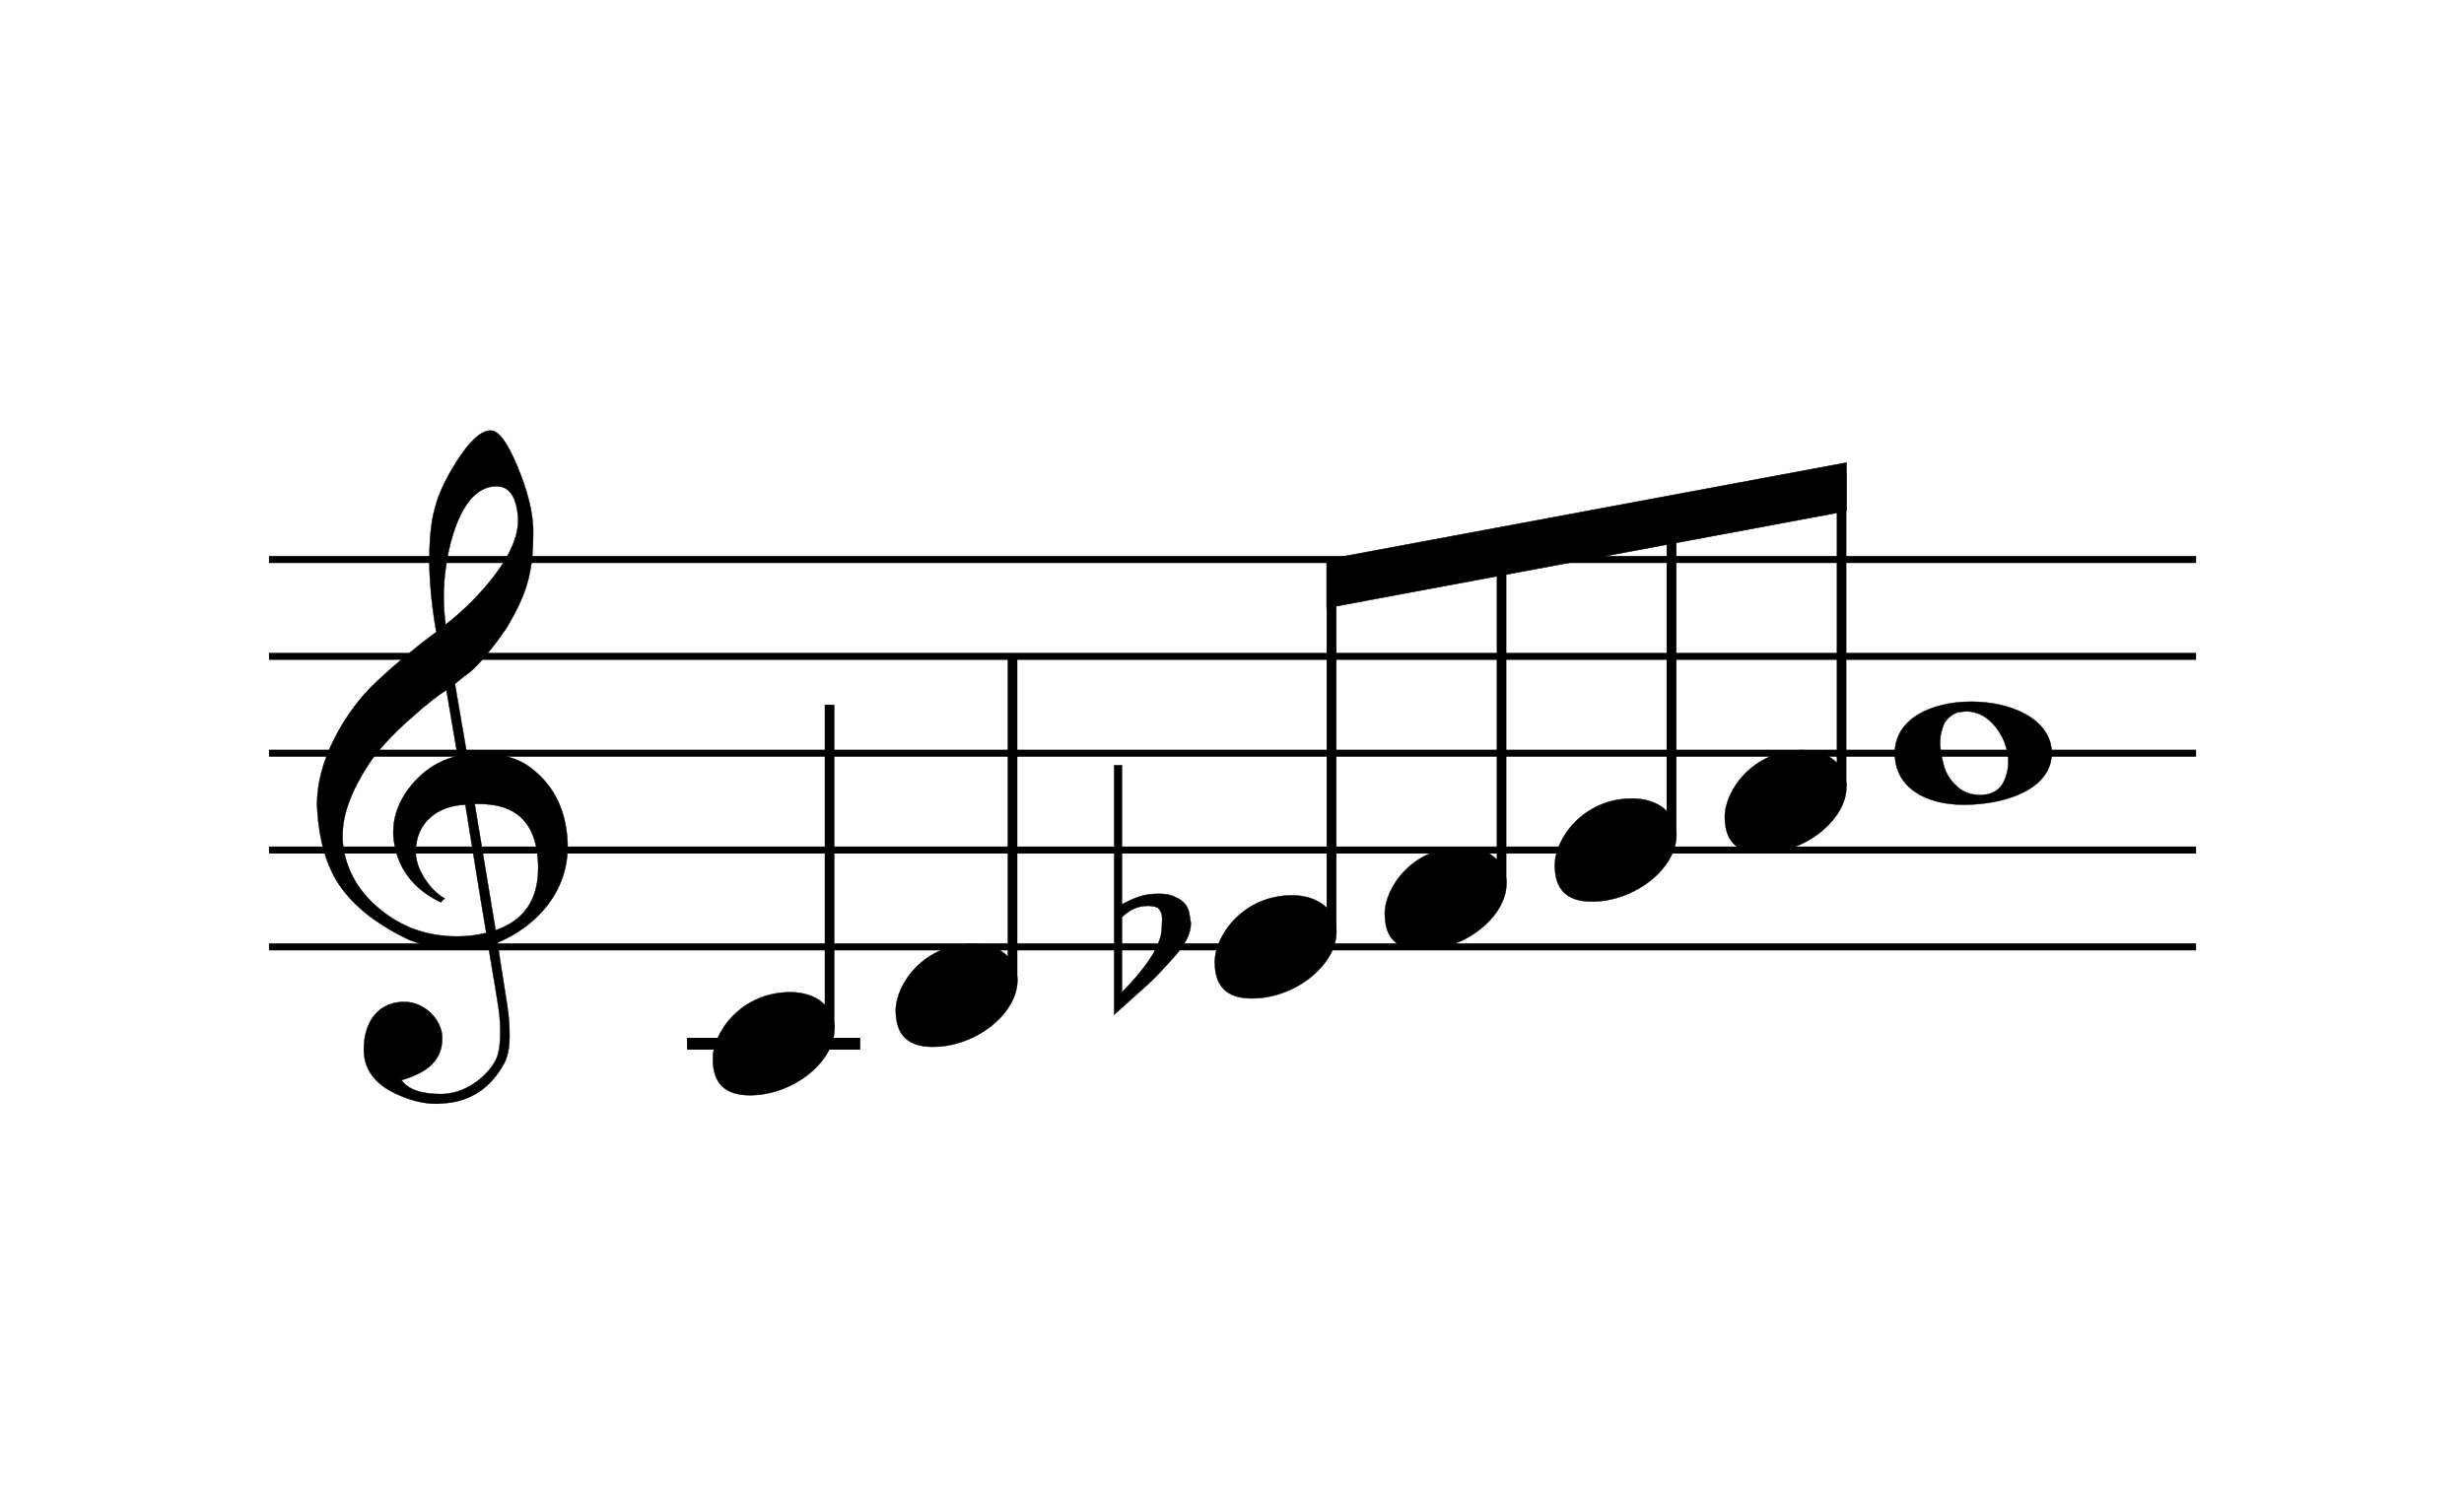
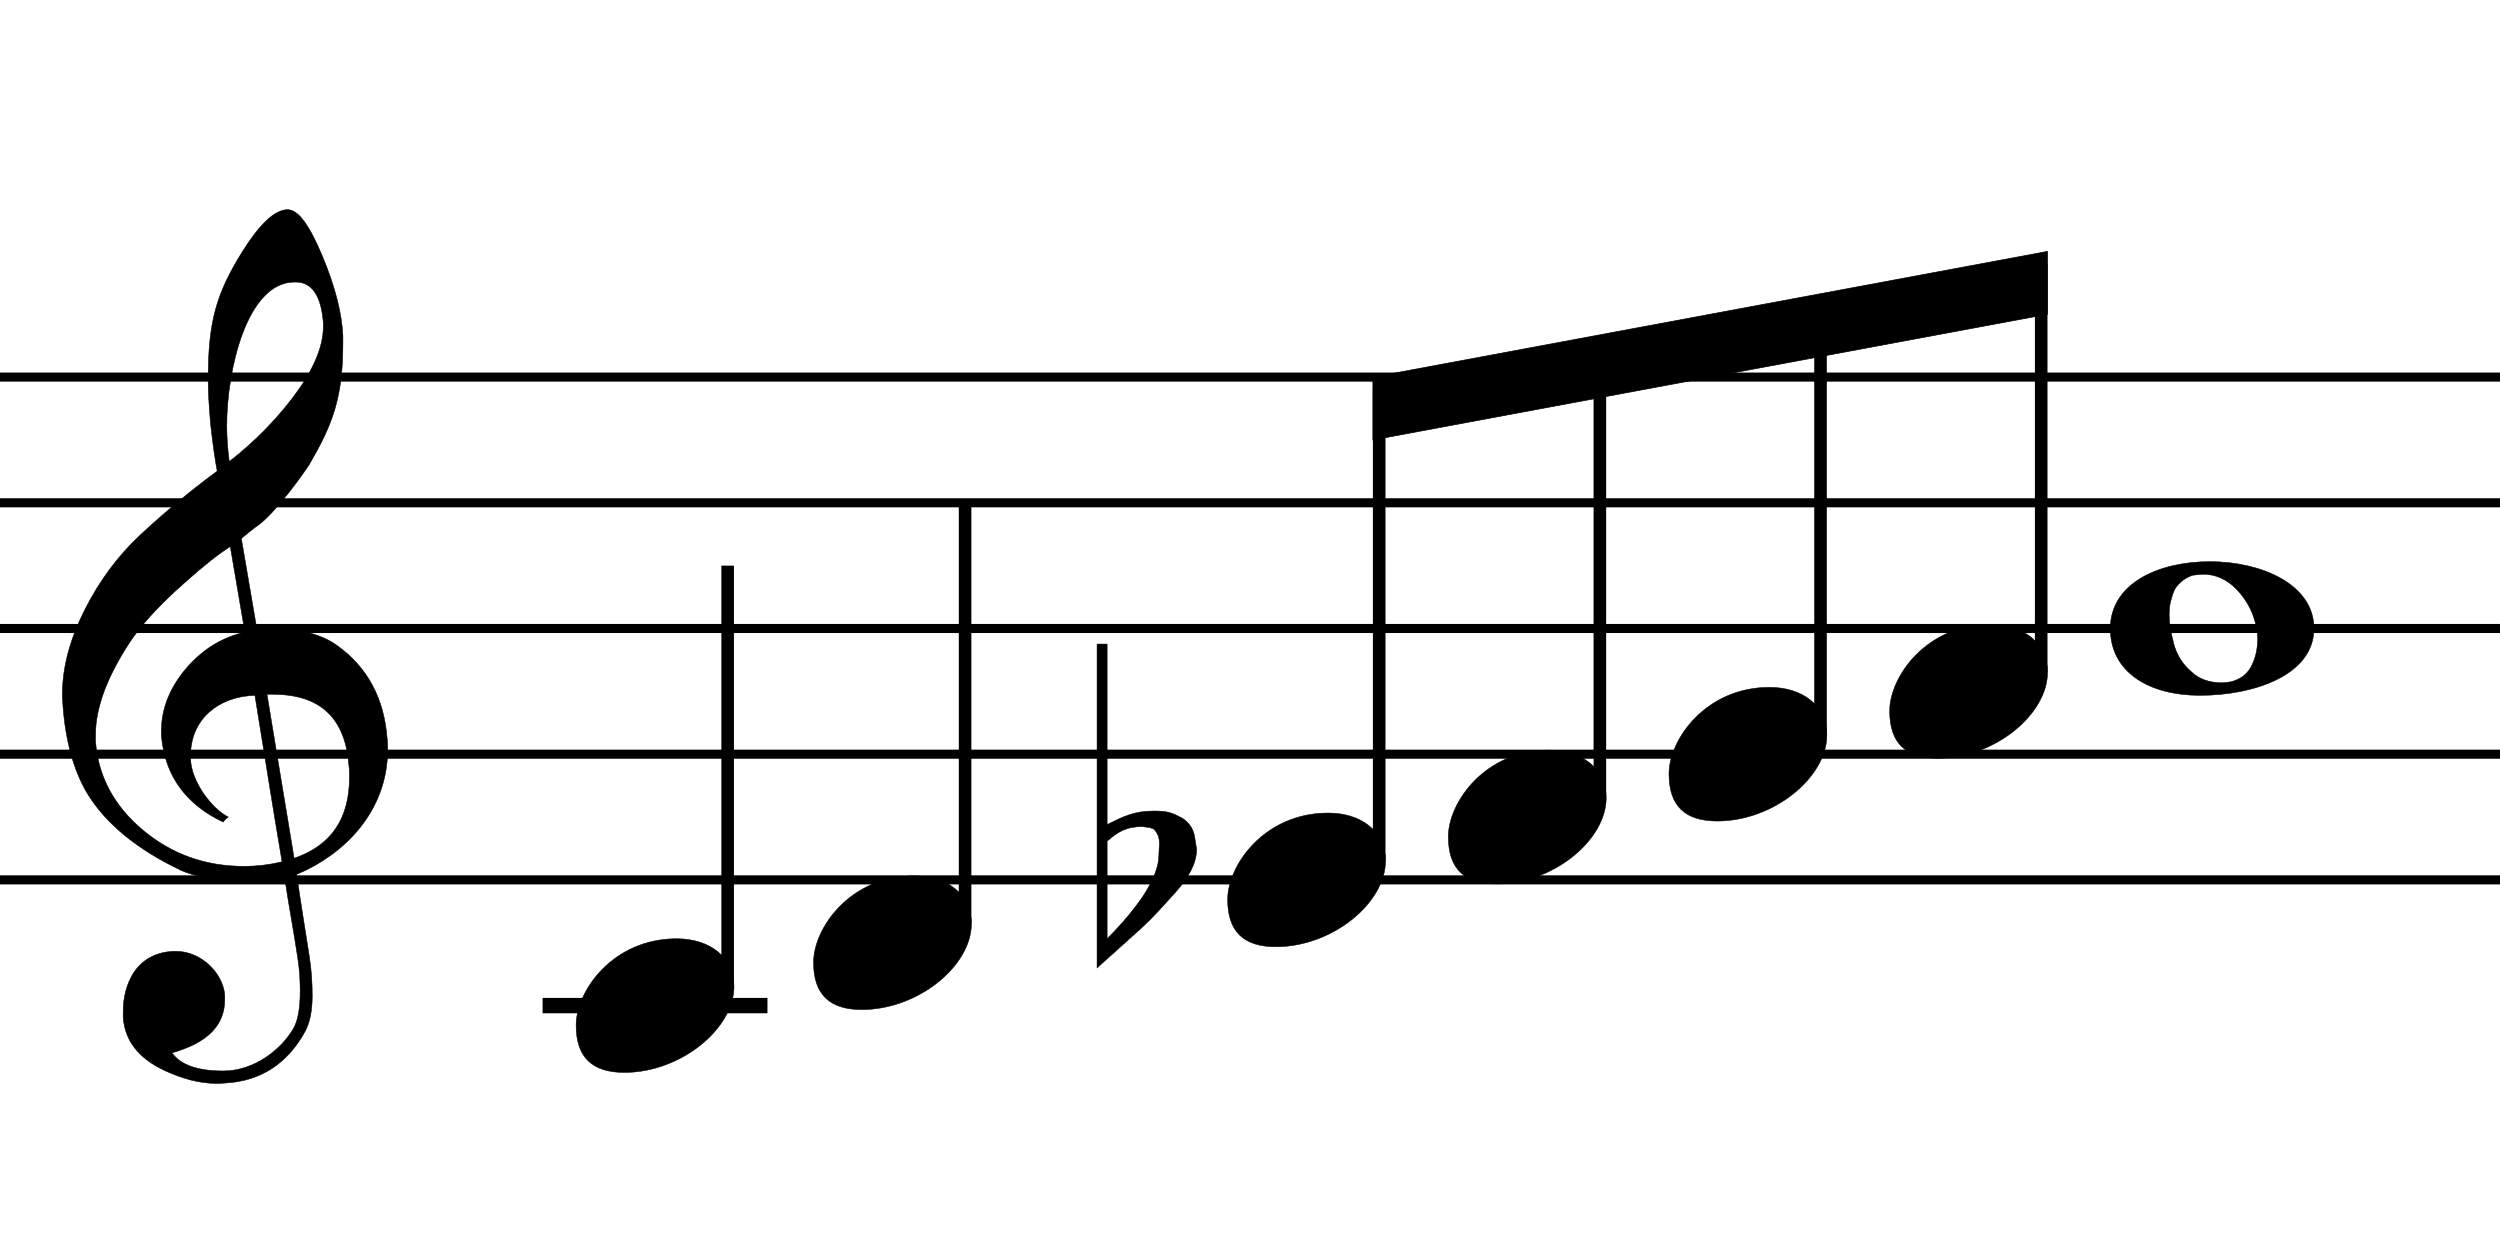
- <svg xmlns="http://www.w3.org/2000/svg" xmlns:xlink="http://www.w3.org/1999/xlink" width="458px" height="280px" version="1.1" overflow="visible" id="q9vxb7e">
+ <svg xmlns="http://www.w3.org/2000/svg" xmlns:xlink="http://www.w3.org/1999/xlink" width="358px" height="180px" version="1.1" overflow="visible" id="q9vxb7e">
  <defs>
    <g id="E050-q9vxb7e">
      <path transform="scale(1,-1)" d="M441 -245c-23 -4 -48 -6 -76 -6c-59 0 -102 7 -130 20c-88 42 -150 93 -187 154c-26 44 -43 103 -48 176c0 6 -1 13 -1 19c0 54 15 111 45 170c29 57 65 106 110 148s96 85 153 127c-3 16 -8 46 -13 92c-4 43 -5 73 -5 89c0 117 16 172 69 257c34 54 64 82 89 82 c21 0 43 -30 69 -92s39 -115 41 -159v-15c0 -109 -21 -162 -67 -241c-13 -20 -63 -90 -98 -118c-13 -9 -25 -19 -37 -29l31 -181c8 1 18 2 28 2c58 0 102 -12 133 -35c59 -43 92 -104 98 -184c1 -7 1 -15 1 -22c0 -123 -87 -209 -181 -248c8 -57 17 -110 25 -162 c5 -31 6 -58 6 -80c0 -30 -5 -53 -14 -70c-35 -64 -88 -99 -158 -103c-5 0 -11 -1 -16 -1c-37 0 -72 10 -108 27c-50 24 -77 59 -80 105v11c0 29 7 55 20 76c18 28 45 42 79 44h6c49 0 93 -42 97 -87v-9c0 -51 -34 -86 -105 -106c17 -24 51 -36 102 -36c62 0 116 43 140 85 c9 16 13 41 13 74c0 20 -1 42 -5 67c-8 53 -18 106 -26 159zM461 939c-95 0 -135 -175 -135 -286c0 -24 2 -48 5 -71c50 39 92 82 127 128c40 53 60 100 60 140v8c-4 53 -22 81 -55 81h-2zM406 119l54 -326c73 25 110 78 110 161c0 7 0 15 -1 23c-7 95 -57 142 -151 142h-12 zM382 117c-72 -2 -128 -47 -128 -120v-7c2 -46 43 -99 75 -115c-3 -2 -7 -5 -10 -10c-70 33 -116 88 -123 172v11c0 68 44 126 88 159c23 17 49 29 78 36l-29 170c-21 -13 -52 -37 -92 -73c-50 -44 -86 -84 -109 -119c-45 -69 -67 -130 -67 -182v-13c5 -68 35 -127 93 -176 s125 -73 203 -73c25 0 50 3 75 9c-19 111 -36 221 -54 331z" />
    </g>
    <g id="E0A4-q9vxb7e">
      <path transform="scale(1,-1)" d="M0 -39c0 68 73 172 200 172c66 0 114 -37 114 -95c0 -84 -106 -171 -218 -171c-64 0 -96 30 -96 94z" />
    </g>
    <g id="E260-q9vxb7e">
      <path transform="scale(1,-1)" d="M20 110c32 16 54 27 93 27c26 0 35 -3 54 -13c13 -7 24 -20 27 -38l4 -25c0 -28 -16 -57 -45 -89c-23 -25 -39 -44 -65 -68l-88 -79v644h20v-359zM90 106c-32 0 -48 -10 -70 -29v-194c31 31 54 59 71 84c21 32 32 59 32 84c0 9 1 16 1 20c0 14 -3 21 -11 30l-8 3z" />
    </g>
    <g id="E0A2-q9vxb7e">
      <path transform="scale(1,-1)" d="M198 133c102 0 207 -45 207 -133c0 -92 -118 -133 -227 -133c-101 0 -178 46 -178 133c0 88 93 133 198 133zM293 -21c0 14 -3 29 -8 44c-7 20 -18 38 -33 54c-20 21 -43 31 -68 31l-20 -2c-15 -5 -27 -14 -36 -28c-4 -9 -6 -17 -8 -24s-3 -16 -3 -27c0 -15 3 -34 9 -57 s18 -41 34 -55c15 -15 36 -23 62 -23c4 0 10 1 18 2c19 5 32 15 40 30s13 34 13 55z" />
    </g>
  </defs>
  <style type="text/css">#q9vxb7e g.ending, #q9vxb7e g.fing, #q9vxb7e g.reh, #q9vxb7e g.tempo {font-weight:bold;}#q9vxb7e g.dir, #q9vxb7e g.dynam, #q9vxb7e g.mNum {font-style:italic;}#q9vxb7e g.label {font-weight:normal;}#q9vxb7e ellipse, #q9vxb7e path, #q9vxb7e polygon, #q9vxb7e polyline, #q9vxb7e rect {stroke:currentColor}</style>
-   <svg class="definition-scale" color="black" font-family="Times, serif" viewBox="0 0 4580 2800">
-     <g class="page-margin" transform="translate(500, 500)">
+   <svg class="definition-scale" color="black" font-family="Times, serif" viewBox="0 0 3580 1800">
+     <g class="page-margin" transform="translate(0, 0)">
      <g id="r1atokoe" class="mdiv pageMilestone" />
      <g id="s15n19fo" class="score pageMilestone" />
      <g id="c1mxmo3o" class="system">
        <g id="u1t9z2ne" class="section systemMilestone" />
        <g id="ifbn2nl" class="section systemMilestone" />
        <g id="hi53p2w" class="measure">
          <g id="q5577r9" class="staff">
            <path d="M0 540 L3582 540" stroke-width="13" />
            <path d="M0 720 L3582 720" stroke-width="13" />
            <path d="M0 900 L3582 900" stroke-width="13" />
            <path d="M0 1080 L3582 1080" stroke-width="13" />
            <path d="M0 1260 L3582 1260" stroke-width="13" />
            <g id="ow1f9cg" class="clef">
              <use xlink:href="#E050-q9vxb7e" transform="translate(90, 1080) scale(0.72, 0.72)" />
            </g>
            <g id="p1jyzkex" class="keySig" />
            <g id="q1qybcg4" class="meterSig" visibility="hidden" />
            <g class="ledgerLines below">
              <path d="M777 1440 L1099 1440" stroke-width="22" />
            </g>
            <g id="s1v316zg" class="layer">
              <g id="toxs7sz" class="note">
                <g class="notehead">
                  <use xlink:href="#E0A4-q9vxb7e" transform="translate(825, 1440) scale(0.72, 0.72)" />
                </g>
                <g id="gtvb68x" class="stem">
                  <path d="M1042 1412 L1042 810" stroke-width="18" />
                </g>
                <g id="u1ap4ko8" class="accid" />
              </g>
              <g id="v7bp9r1" class="note">
                <g class="notehead">
                  <use xlink:href="#E0A4-q9vxb7e" transform="translate(1165, 1350) scale(0.72, 0.72)" />
                </g>
                <g id="heczam" class="stem">
                  <path d="M1382 1322 L1382 720" stroke-width="18" />
                </g>
                <g id="wb1tgxj" class="accid" />
              </g>
              <g id="x1wv28lb" class="beam">
                <polygon points="1966,540 2932,360 2932,450 1966,630" />
                <g id="yn4et0v" class="note">
                  <g class="notehead">
                    <use xlink:href="#E0A4-q9vxb7e" transform="translate(1758, 1260) scale(0.72, 0.72)" />
                  </g>
                  <g id="i1359sc7" class="stem">
                    <path d="M1975 1232 L1975 558" stroke-width="18" />
                  </g>
                  <g id="z1a8rlnc" class="accid">
                    <use xlink:href="#E260-q9vxb7e" transform="translate(1571, 1260) scale(0.72, 0.72)" />
                  </g>
                </g>
                <g id="au8k83" class="note">
                  <g class="notehead">
                    <use xlink:href="#E0A4-q9vxb7e" transform="translate(2074, 1170) scale(0.72, 0.72)" />
                  </g>
                  <g id="jkyu89i" class="stem">
                    <path d="M2291 1142 L2291 498" stroke-width="18" />
                  </g>
                  <g id="b220xse" class="accid" />
                </g>
                <g id="cwzy4wl" class="note">
                  <g class="notehead">
                    <use xlink:href="#E0A4-q9vxb7e" transform="translate(2390, 1080) scale(0.72, 0.72)" />
                  </g>
                  <g id="kucb1oy" class="stem">
                    <path d="M2607 1052 L2607 438" stroke-width="18" />
                  </g>
                  <g id="dvg6qu0" class="accid" />
                </g>
                <g id="em348yd" class="note">
                  <g class="notehead">
                    <use xlink:href="#E0A4-q9vxb7e" transform="translate(2706, 990) scale(0.72, 0.72)" />
                  </g>
                  <g id="lhizfbf" class="stem">
                    <path d="M2923 962 L2923 378" stroke-width="18" />
                  </g>
                  <g id="fjsimn0" class="accid" />
                </g>
              </g>
              <g id="gfvogmi" class="note">
                <g class="notehead">
                  <use xlink:href="#E0A2-q9vxb7e" transform="translate(3022, 900) scale(0.72, 0.72)" />
                </g>
                <g id="h1c1fcw" class="accid" />
              </g>
            </g>
          </g>
          <g id="r8nhjgi" class="tempo">
            <text x="825" y="495" font-size="0px" />
          </g>
          <g id="pvjb1z7" class="barLine" />
        </g>
        <g id="r18wsj95" class="systemMilestoneEnd ifbn2nl" />
        <g id="sp90j5f" class="systemMilestoneEnd u1t9z2ne" />
      </g>
      <g id="t1yybheq" class="pageMilestoneEnd s15n19fo" />
      <g id="u89zh0p" class="pageMilestoneEnd r1atokoe" />
      <g id="v4unzar" class="pgHead autogenerated" />
    </g>
  </svg>
</svg>
